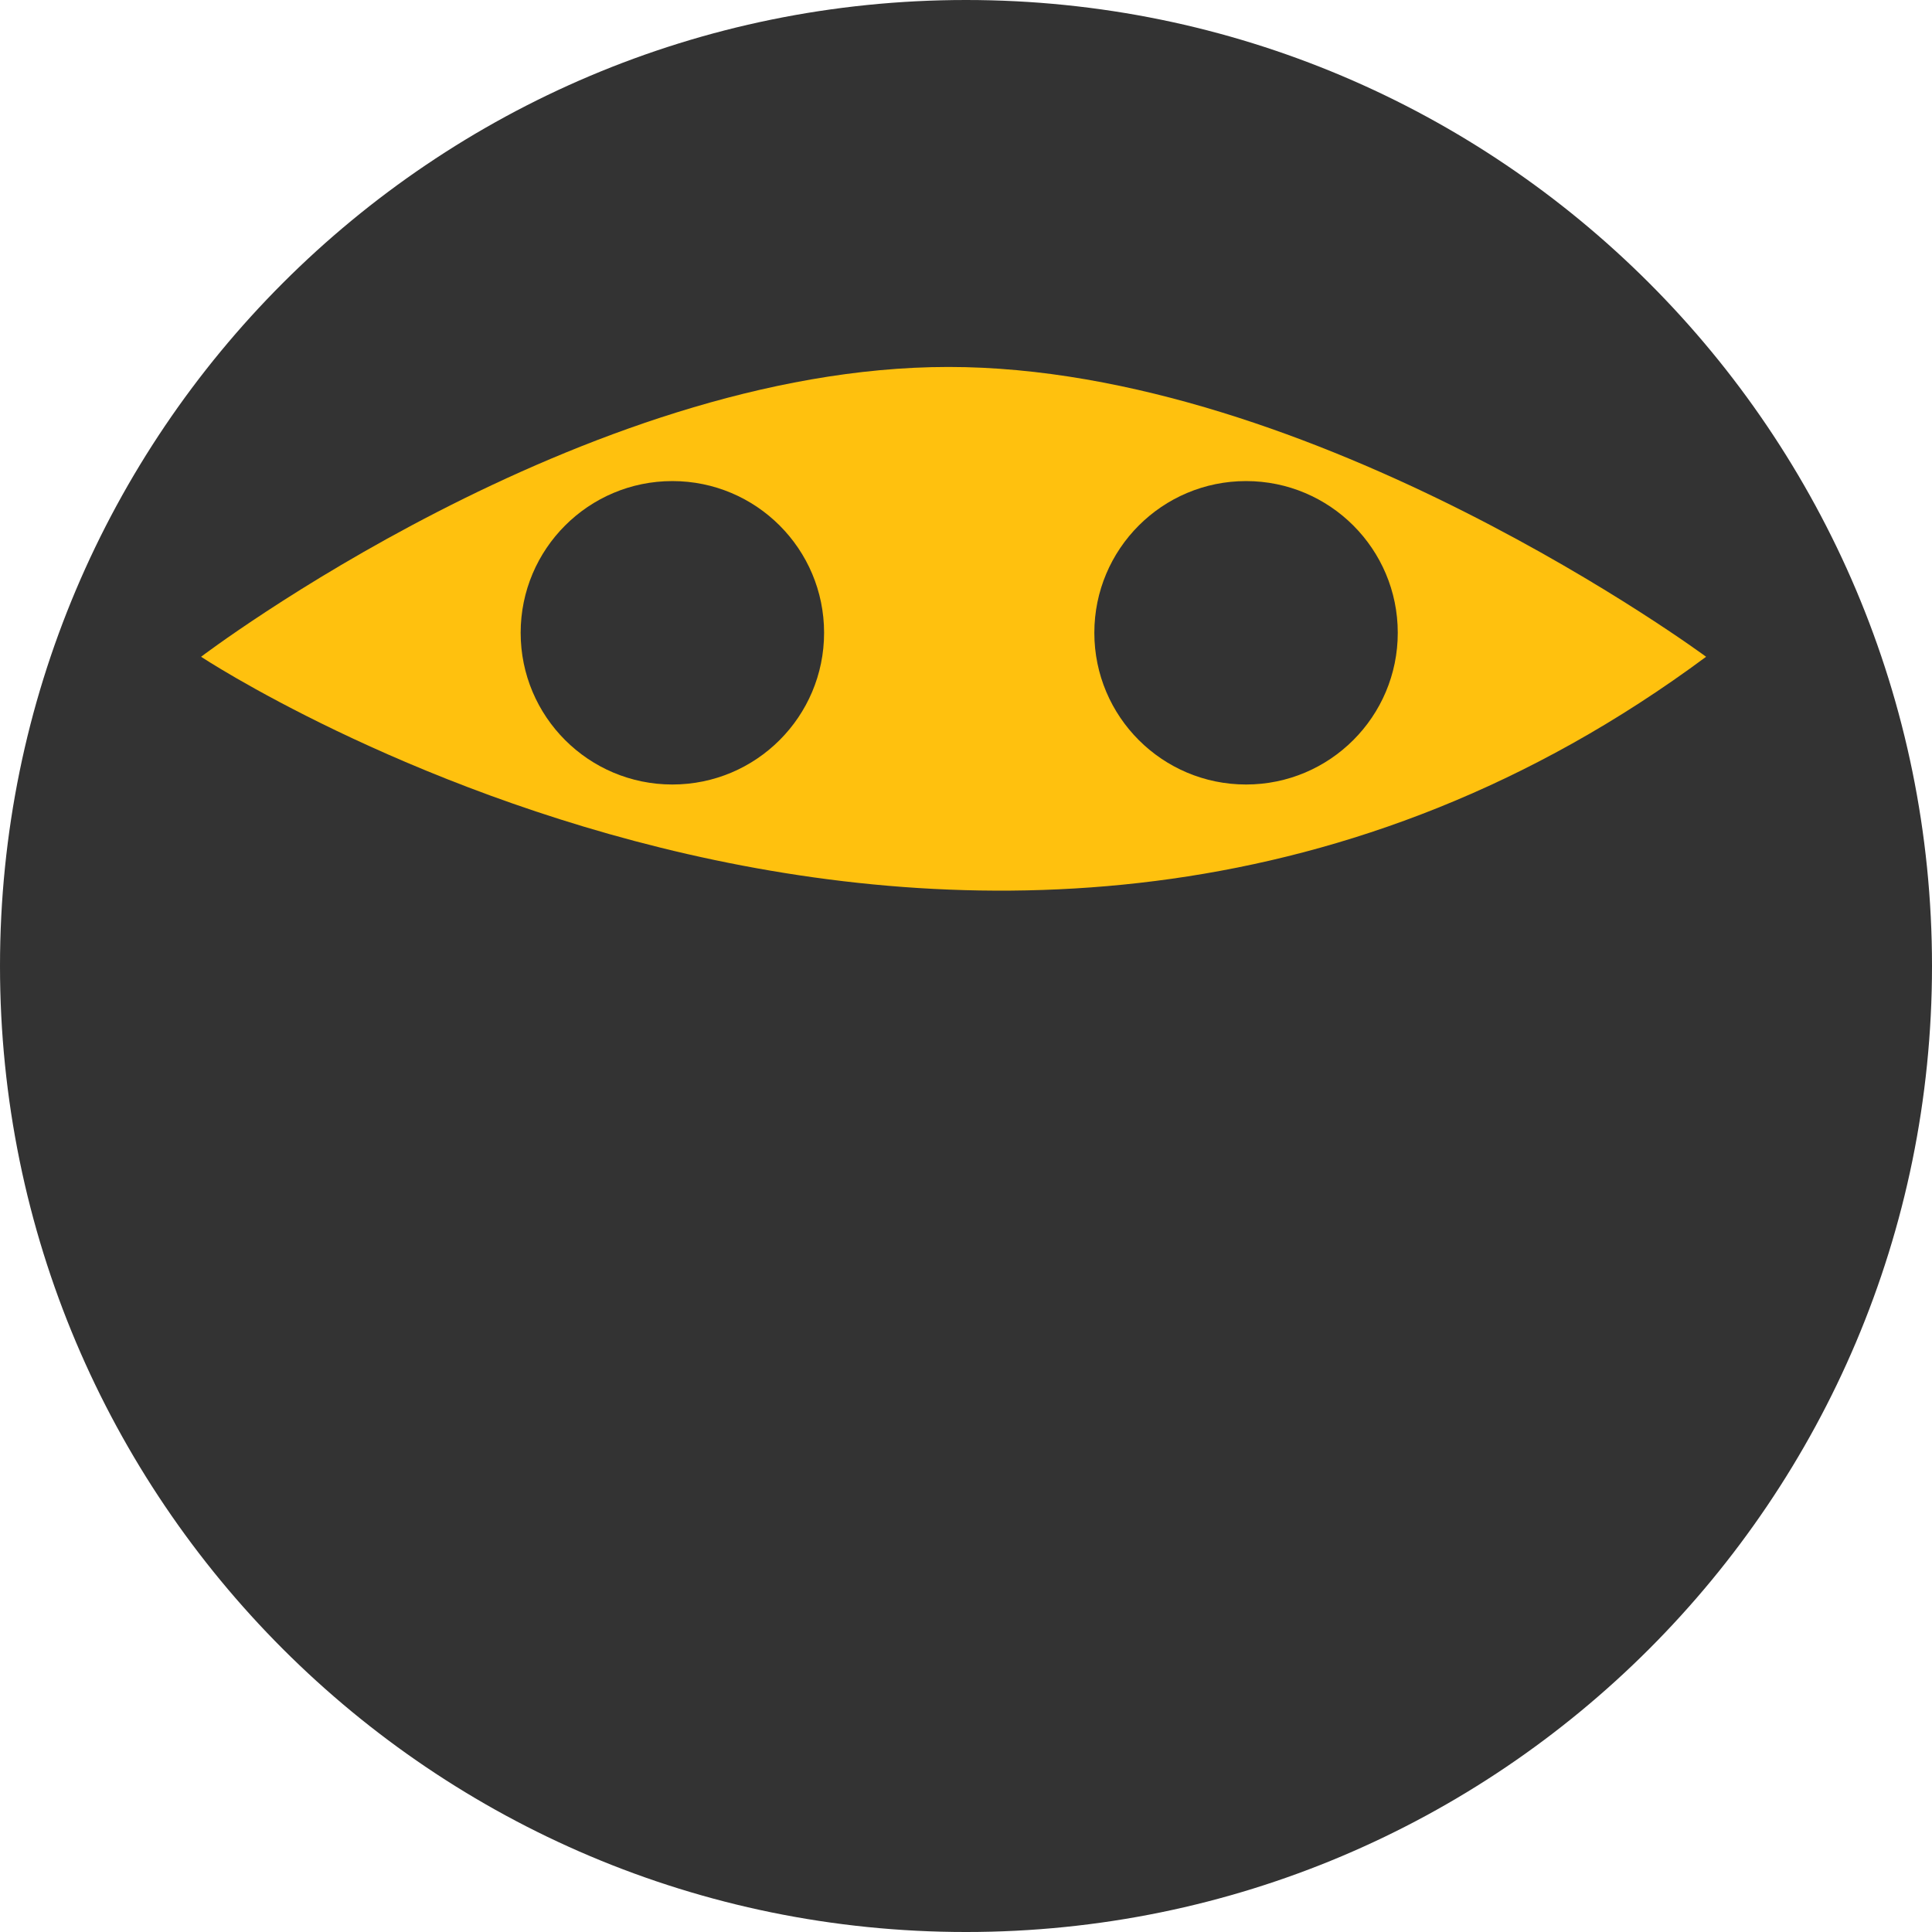
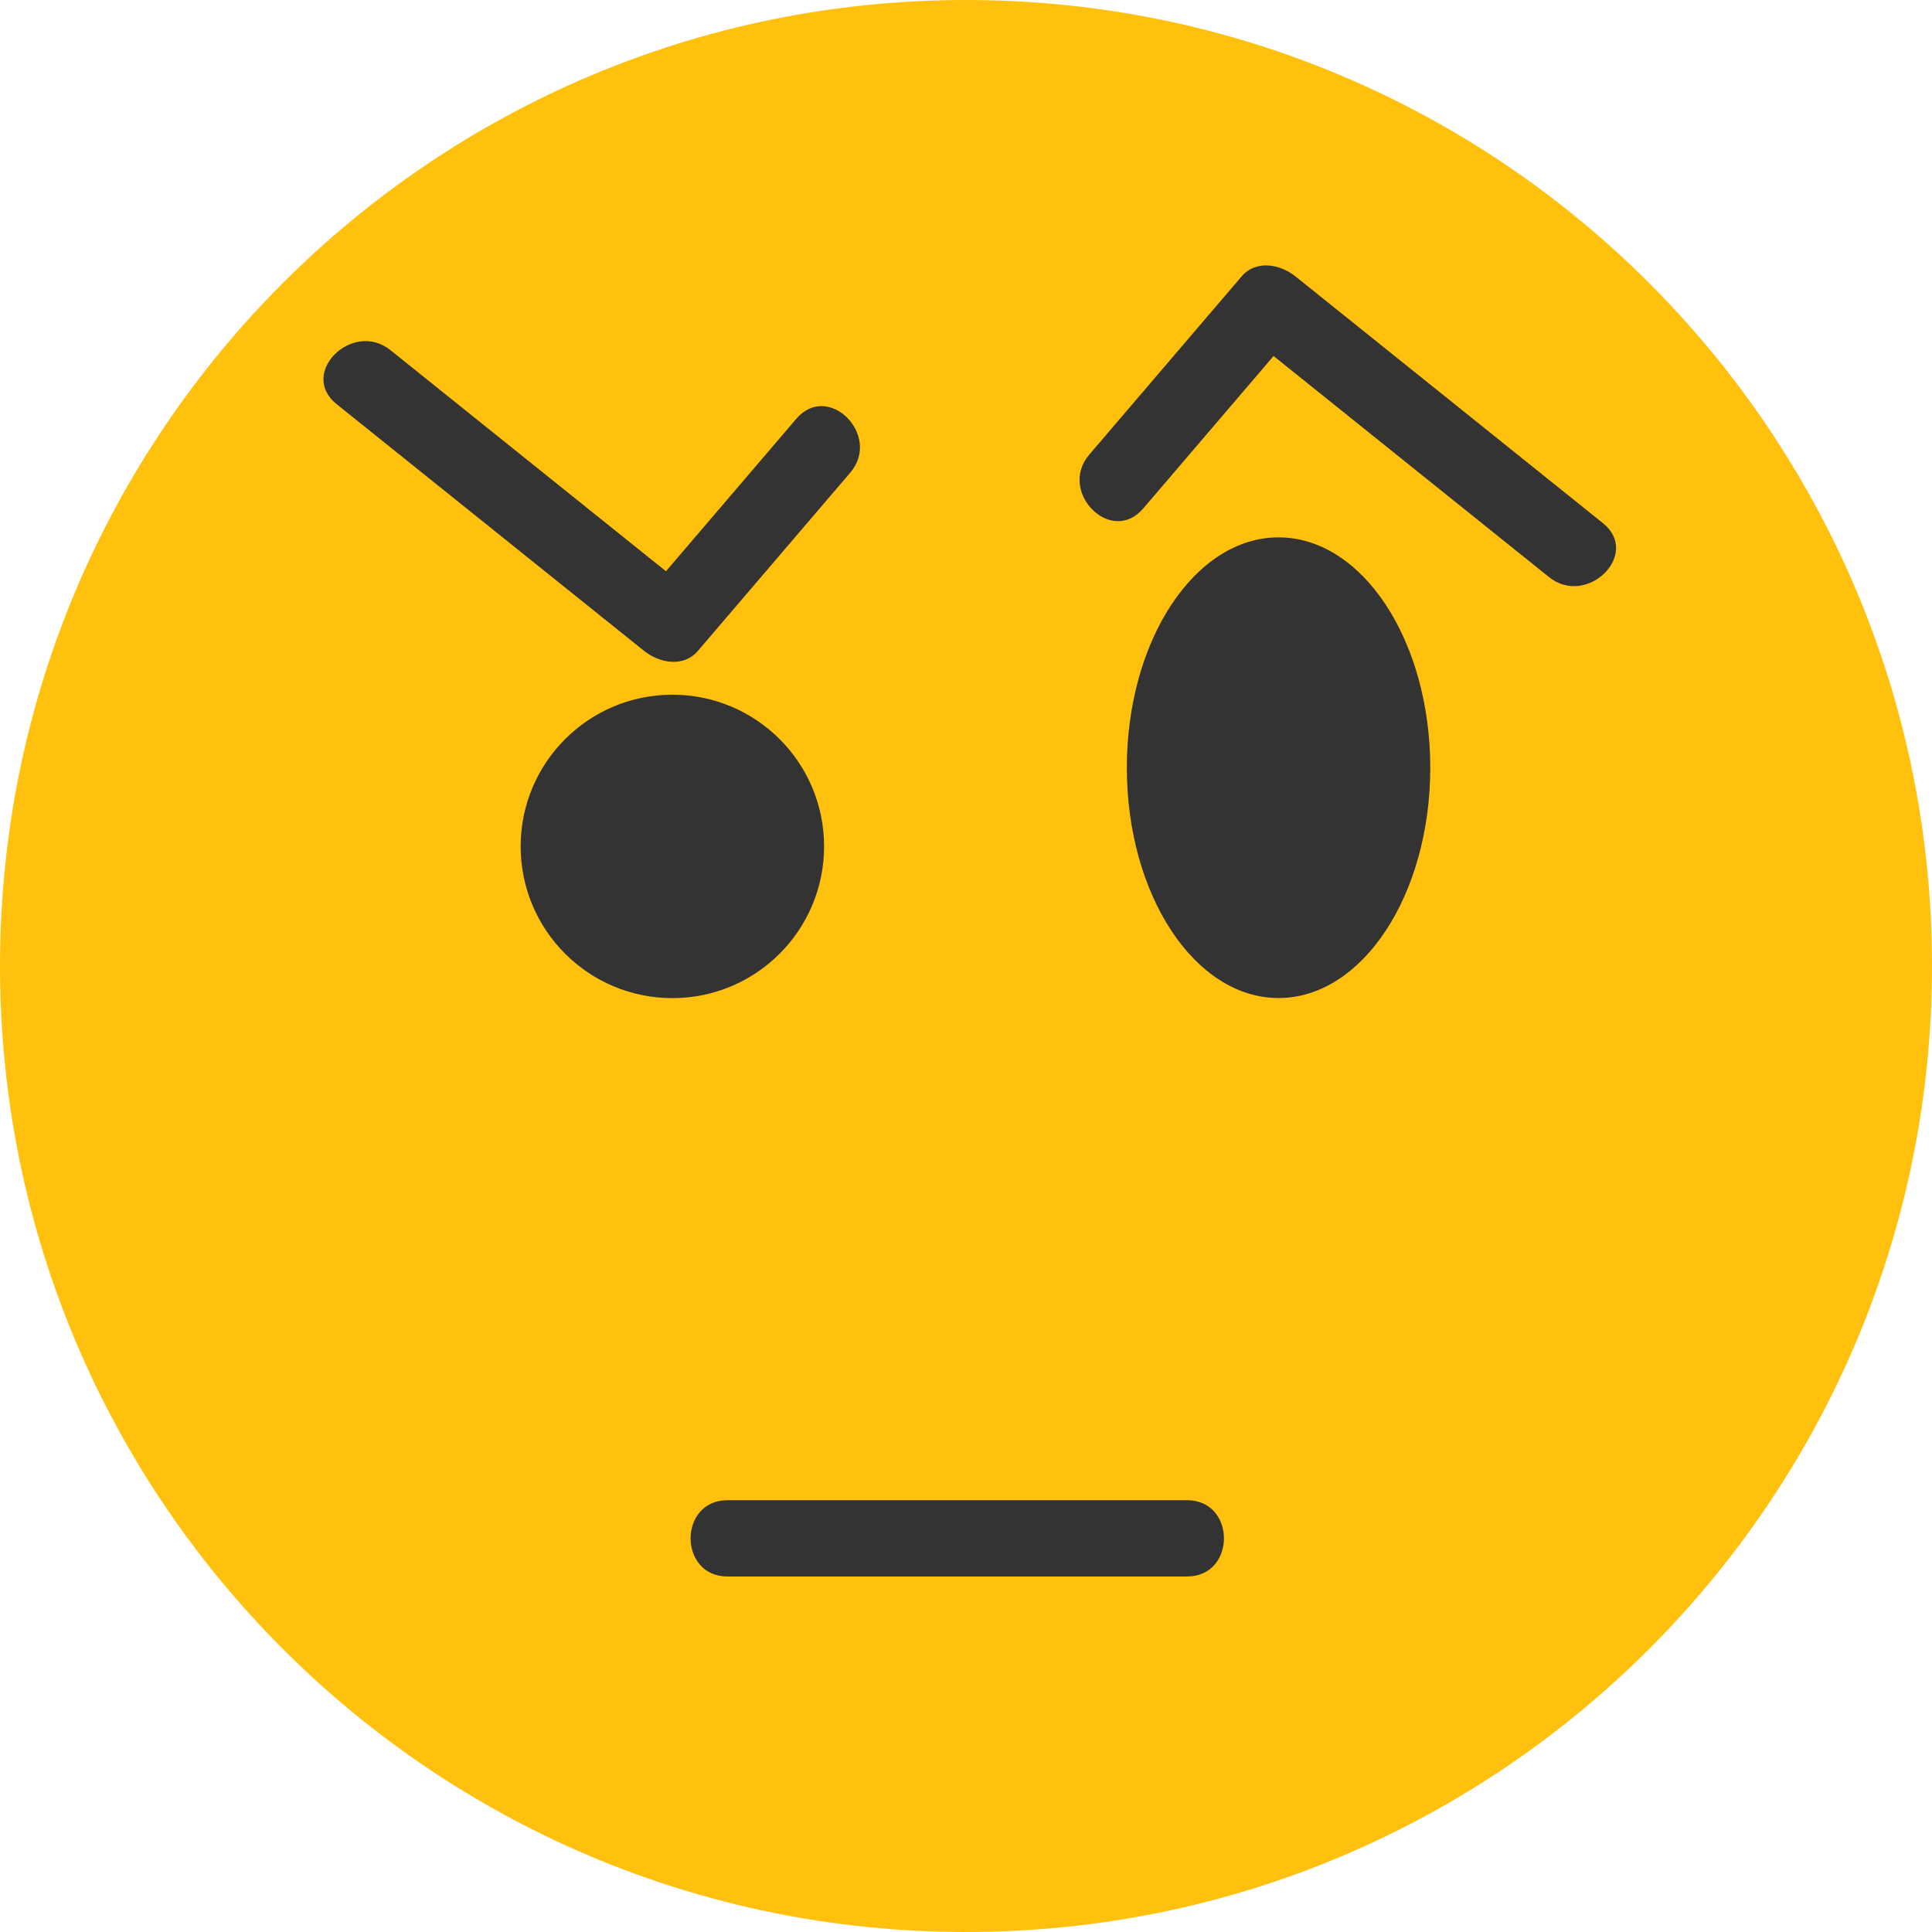
- <svg xmlns="http://www.w3.org/2000/svg" version="1.1" id="Layer_1" x="0px" y="0px" viewBox="0 0 473.931 473.931" style="enable-background:new 0 0 473.931 473.931;" xml:space="preserve">
-   <circle style="fill:#333333;" cx="236.966" cy="236.966" r="236.966" />
-   <path style="fill:#FFC10E;" d="M418.516,161.109c0,0-96.043-71.093-185.846-71.093S49.324,161.109,49.324,161.109  S244.524,290.2,418.516,161.109z" />
+ <svg xmlns="http://www.w3.org/2000/svg" version="1.1" id="Layer_1" x="0px" y="0px" viewBox="0 0 473.935 473.935" style="enable-background:new 0 0 473.935 473.935;" xml:space="preserve">
+   <circle style="fill:#FFC10E;" cx="236.967" cy="236.967" r="236.967" />
  <g>
-     <circle style="fill:#333333;" cx="164.937" cy="155.227" r="37.216" />
-     <circle style="fill:#333333;" cx="305.664" cy="155.227" r="37.216" />
+     <circle style="fill:#333333;" cx="164.938" cy="207.632" r="37.216" />
+     <ellipse style="fill:#333333;" cx="313.637" cy="188.324" rx="37.216" ry="56.501" />
+     <path style="fill:#333333;" d="M195.348,102.72c-12.456,14.571-24.909,29.137-37.365,43.708c4.412,0,8.816,0,13.227,0   c-25.141-20.176-50.282-40.351-75.423-60.527c-9.31-7.472-22.642,5.676-13.227,13.227c25.141,20.176,50.282,40.351,75.423,60.527   c3.719,2.986,9.658,4.176,13.227,0c12.456-14.571,24.909-29.137,37.365-43.708C216.369,106.832,203.202,93.533,195.348,102.72   L195.348,102.72z" />
+     <path style="fill:#333333;" d="M280.432,124.747c12.456-14.571,24.913-29.137,37.366-43.708c-4.412,0-8.816,0-13.227,0   c25.141,20.176,50.282,40.351,75.423,60.527c9.31,7.472,22.642-5.676,13.227-13.227c-25.141-20.176-50.282-40.351-75.423-60.527   c-3.719-2.986-9.658-4.176-13.227,0c-12.456,14.571-24.913,29.137-37.366,43.708C259.411,120.635,272.582,133.934,280.432,124.747   L280.432,124.747z" />
+     <path style="fill:#333333;" d="M178.457,386.725c37.579,0,75.158,0,112.736,0c12.067,0,12.067-18.709,0-18.709   c-37.579,0-75.158,0-112.736,0C166.394,368.016,166.394,386.725,178.457,386.725L178.457,386.725z" />
  </g>
  <g>
</g>
  <g>
</g>
  <g>
</g>
  <g>
</g>
  <g>
</g>
  <g>
</g>
  <g>
</g>
  <g>
</g>
  <g>
</g>
  <g>
</g>
  <g>
</g>
  <g>
</g>
  <g>
</g>
  <g>
</g>
  <g>
</g>
</svg>
